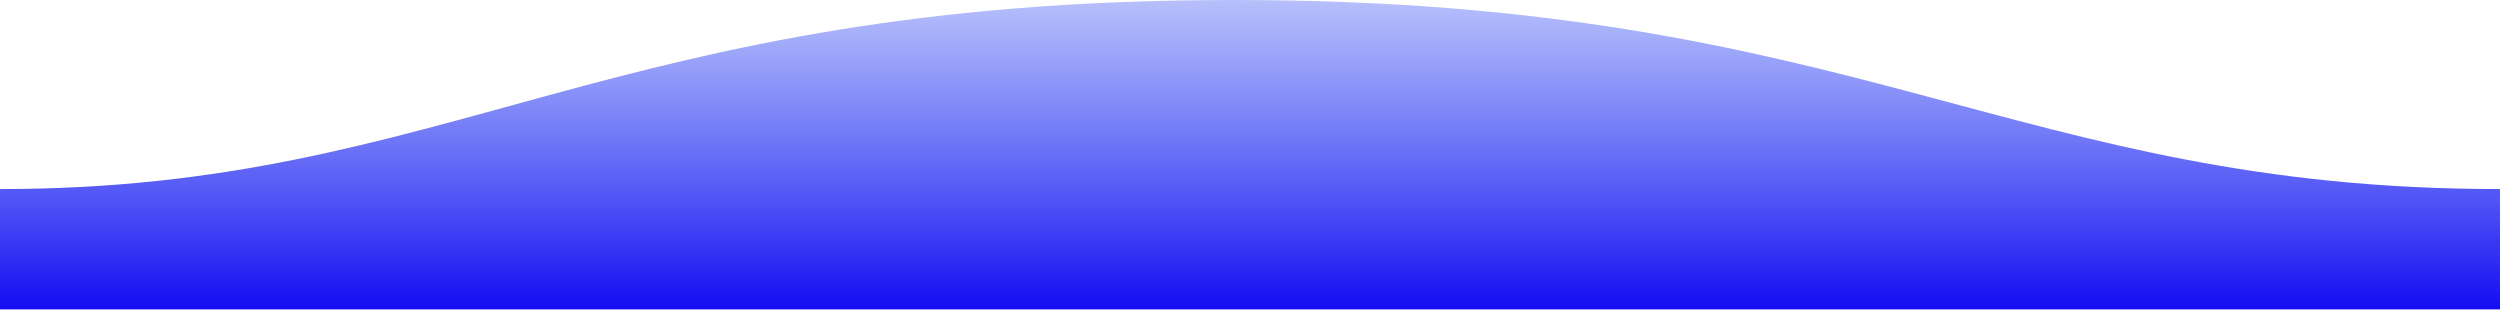
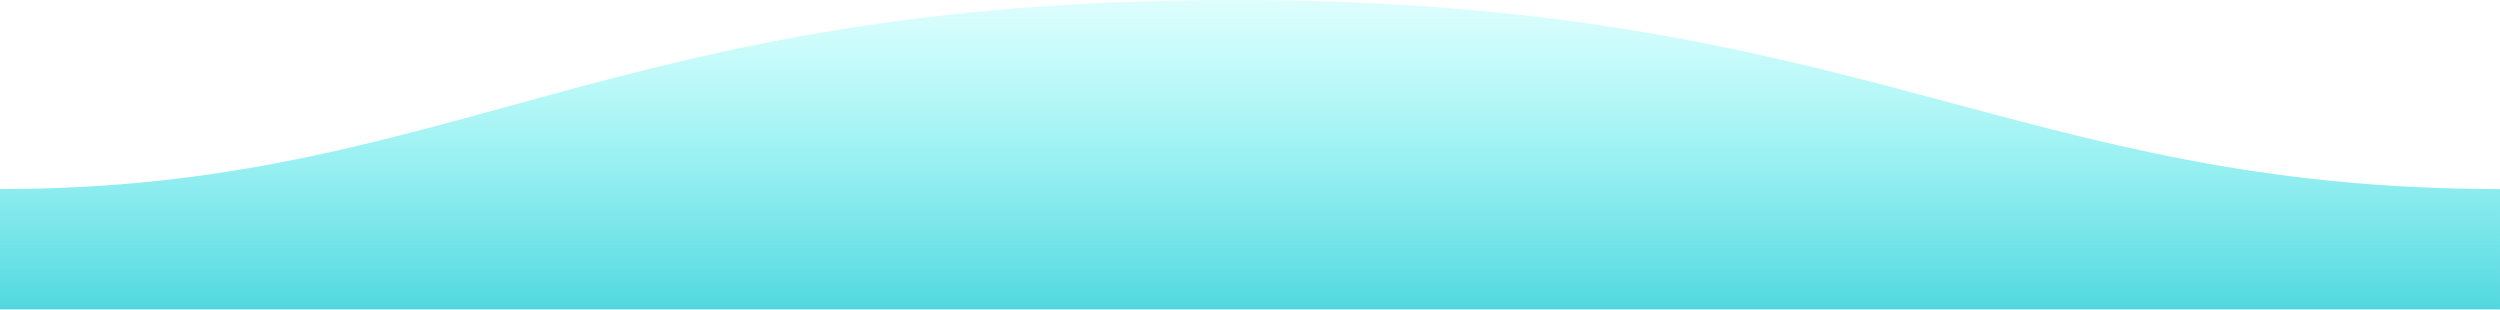
<svg xmlns="http://www.w3.org/2000/svg" width="1600" height="198">
  <defs>
    <linearGradient id="a" x1="50%" x2="50%" y1="-10.989%" y2="100%">
-       <stop stop-color="#2241F2" stop-opacity=".25" offset="0%" />
-       <stop stop-color="#140CF2" offset="100%" />
+       <stop stop-color="rgba(103, 252, 248, 0.51)" stop-opacity=".25" offset="0%" />
+       <stop stop-color="#52D7DF" offset="100%" />
    </linearGradient>
  </defs>
  <path fill="url(#a)" fill-rule="evenodd" d="M 0.005 121 C 311 121 409.898 -0.25 811 0 c 400 0 500 121 789 121 v 77 H 0 s 0.005 -48 0.005 -77 Z" transform="matrix(-1 0 0 1 1600 0)" />s
</svg>
